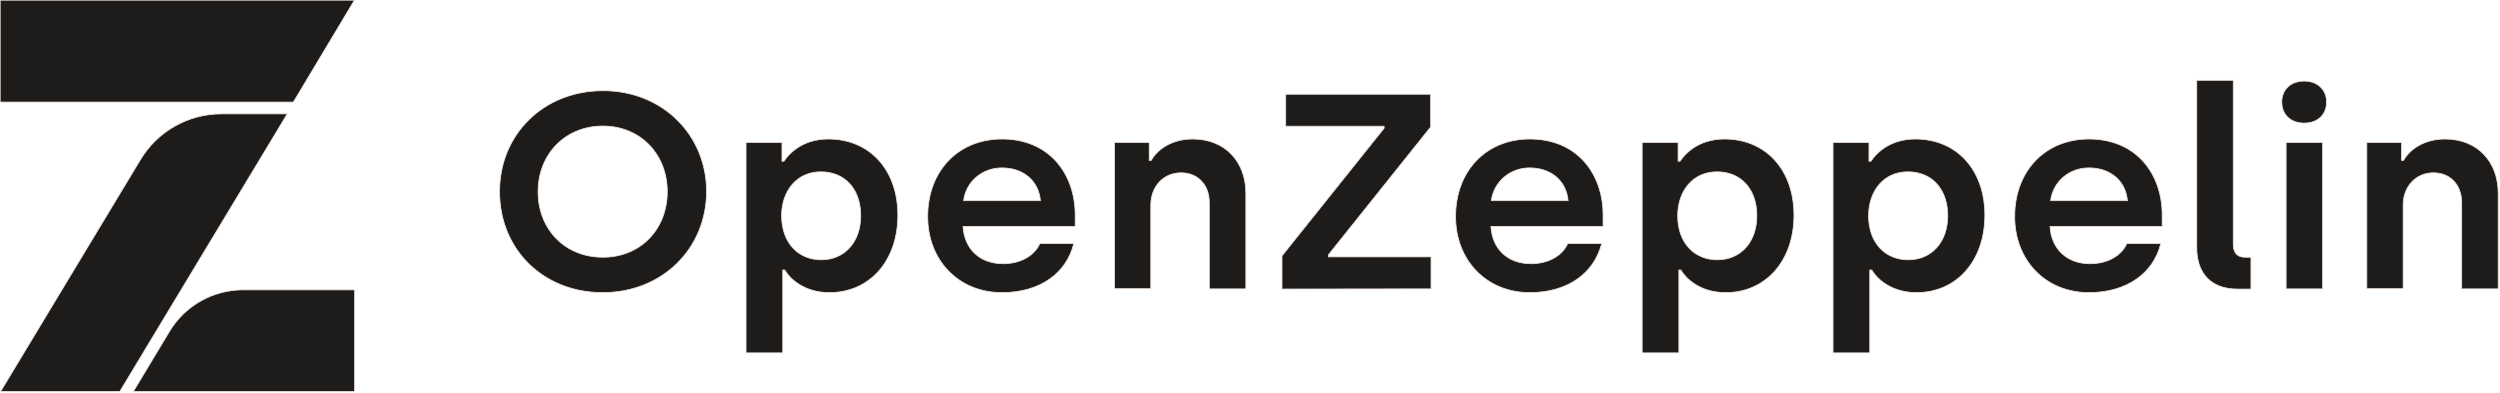
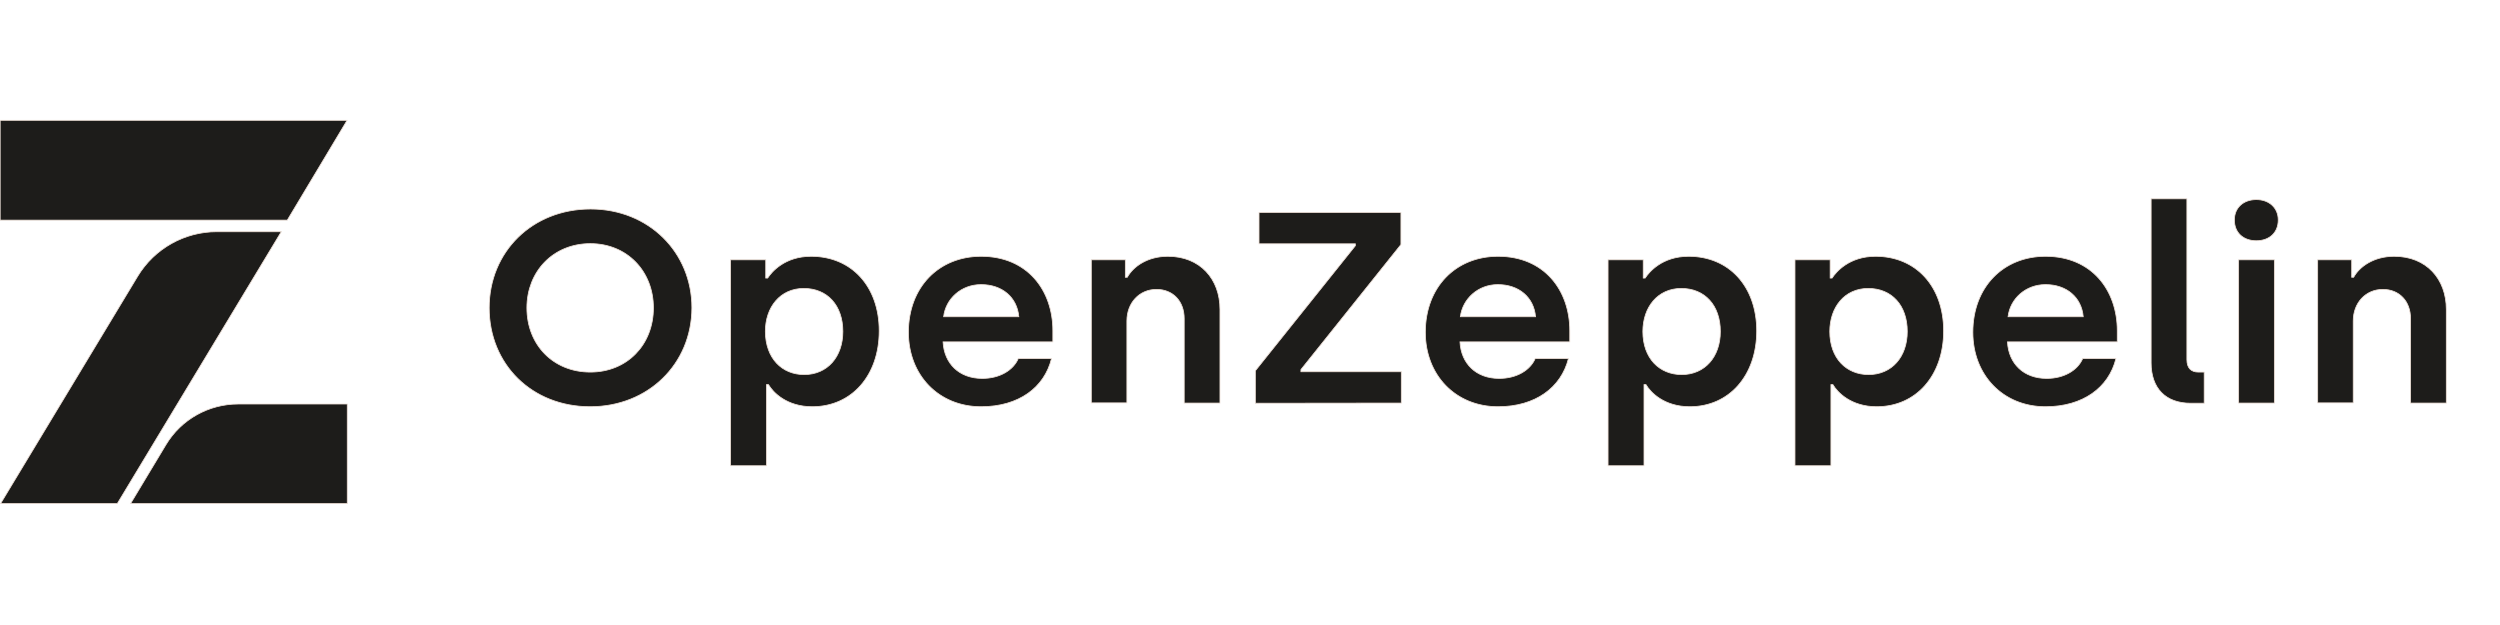
- <svg xmlns="http://www.w3.org/2000/svg" version="1.1" id="Capa_1" x="0px" y="0px" viewBox="0 0 1273 200" style="enable-background:new 0 0 1273 200;" xml:space="preserve">
+ <svg xmlns="http://www.w3.org/2000/svg" version="1.1" id="Capa_1" x="0px" y="0px" width="400px" height="100px" viewBox="0 50 1300 100" style="enable-background:new 0 50 1300 100;" xml:space="preserve">
  <style type="text/css">
	.st0{fill:#1D1C1A;stroke:#EDDFD6;stroke-width:0.423;stroke-miterlimit:10;}
	.st1{fill-rule:evenodd;clip-rule:evenodd;fill:#1D1C1A;stroke:#EDDFD6;stroke-width:0.423;stroke-miterlimit:10;}
</style>
  <g id="exports">
    <g id="logo_x2F_-white">
      <g id="Group" transform="translate(0.083603, 0.083808)">
        <path id="OpenZeppelin" class="st0" d="M306.8,148.9c-30.3,0-52.5-22-52.5-51.4c0-29.2,22.4-51.4,52.7-51.4     c30.3,0,52.7,22.5,52.7,51.4C359.6,126.7,337,148.9,306.8,148.9z M306.9,130.9c19.1,0,32.8-14.2,32.8-33.4     c0-19-13.7-33.4-32.8-33.4c-19.3,0-33,14.5-33,33.4C273.9,116.7,287.6,130.9,306.9,130.9z M379.8,179.6V72.5h18.3V82h1     c2-3.1,8.8-11.3,22.6-11.3c21,0,35.4,15.6,35.4,38.8s-14.3,39.4-34.8,39.4c-13.3,0-20.4-7.4-22.8-11.5h-1v42.2L379.8,179.6     L379.8,179.6z M418.1,132.2c12,0,20.1-9.2,20.1-22.4c0-13.6-8.1-22.4-20.3-22.4c-12.3,0-20,9.8-20,22.4     C398,123.7,406.5,132.2,418.1,132.2z M510.1,148.9c-22.1,0-37.8-16.4-37.8-38.7c0-23.5,15.8-39.5,37.8-39.5     c24.1,0,37.3,17.7,37.3,38.7v5.8h-57.1c0.6,11.3,8.4,19,20.4,19c9.1,0,16.1-4.3,18.7-10.3h17.3C543,139,529.6,148.9,510.1,148.9z      M490.6,102.1h39.1c-0.9-10.1-8.7-16.7-19.6-16.7C499.7,85.4,491.7,92.8,490.6,102.1z M567.4,147.1V72.5h17.7v9.1h1     c3-5.5,10.4-10.9,21.1-10.9c16.8,0,27.1,11.8,27.1,27.6V147h-18.6v-43.9c0-9.1-5.9-15.2-14.4-15.2c-9,0-15.4,7.1-15.4,16.4v42.6     h-18.5V147.1z M652.7,147.1v-16.9l52-65v-1h-50.1V47.9h73.8v16.7l-52,65v1.1h52.2V147L652.7,147.1L652.7,147.1z M778.9,148.9     c-22.1,0-37.8-16.4-37.8-38.7c0-23.5,15.8-39.5,37.8-39.5c24.1,0,37.3,17.7,37.3,38.7v5.8h-57.1c0.6,11.3,8.4,19,20.4,19     c9.1,0,16.1-4.3,18.7-10.3h17.3C811.7,139,798.3,148.9,778.9,148.9z M759.3,102.1h39.1c-0.9-10.1-8.7-16.7-19.6-16.7     C768.5,85.4,760.5,92.8,759.3,102.1z M836.1,179.6V72.5h18.3V82h1c2-3.1,8.8-11.3,22.6-11.3c21,0,35.4,15.6,35.4,38.8     s-14.3,39.4-34.8,39.4c-13.3,0-20.4-7.4-22.8-11.5h-1v42.2L836.1,179.6L836.1,179.6z M874.4,132.2c12,0,20.1-9.2,20.1-22.4     c0-13.6-8.1-22.4-20.3-22.4c-12.3,0-20,9.8-20,22.4C854.2,123.7,862.8,132.2,874.4,132.2z M933.3,179.6V72.5h18.3V82h1     c2-3.1,8.8-11.3,22.6-11.3c21,0,35.4,15.6,35.4,38.8s-14.3,39.4-34.8,39.4c-13.3,0-20.4-7.4-22.8-11.5h-1v42.2L933.3,179.6     L933.3,179.6z M971.6,132.2c12,0,20.1-9.2,20.1-22.4c0-13.6-8.1-22.4-20.3-22.4c-12.3,0-20,9.8-20,22.4     C951.4,123.7,960,132.2,971.6,132.2z M1063.6,148.9c-22.1,0-37.8-16.4-37.8-38.7c0-23.5,15.8-39.5,37.8-39.5     c24.1,0,37.3,17.7,37.3,38.7v5.8h-57.1c0.6,11.3,8.4,19,20.4,19c9.1,0,16.1-4.3,18.7-10.3h17.3     C1096.5,139,1083,148.9,1063.6,148.9z M1044.1,102.1h39.1c-0.9-10.1-8.7-16.7-19.6-16.7C1053.2,85.4,1045.2,92.8,1044.1,102.1z      M1139.1,147.1c-13.1,0-20.6-7.8-20.6-21V40.8h18.6v83.6c0,4.3,2.1,6.5,6,6.5h3v16.2L1139.1,147.1L1139.1,147.1z M1173.2,62.6     c-6.7,0-11.4-4.1-11.4-10.8c0-6.4,4.7-10.6,11.4-10.6c6.7,0,11.4,4.3,11.4,10.6C1184.6,58.5,1179.9,62.6,1173.2,62.6z      M1164,147.1V72.5h18.6V147H1164V147.1z M1205.1,147.1V72.5h17.7v9.1h1c3-5.5,10.4-10.9,21.1-10.9c16.8,0,27.1,11.8,27.1,27.6     V147h-18.6v-43.9c0-9.1-5.9-15.2-14.4-15.2c-9,0-15.4,7.1-15.4,16.4v42.6h-18.5V147.1z" />
        <path id="Combined-Shape" class="st1" d="M180.4,199.3H67.8l18.4-30.6c7.9-13.2,22.2-21.2,37.6-21.2h56.7v51.8H180.4z M0,0h180.4     l-31.1,51.9H0V0z M71.5,81.1c8.7-14.4,24.3-23.2,41.2-23.2h33.5L60.9,199.3H0.2L71.5,81.1z" />
      </g>
    </g>
  </g>
</svg>
